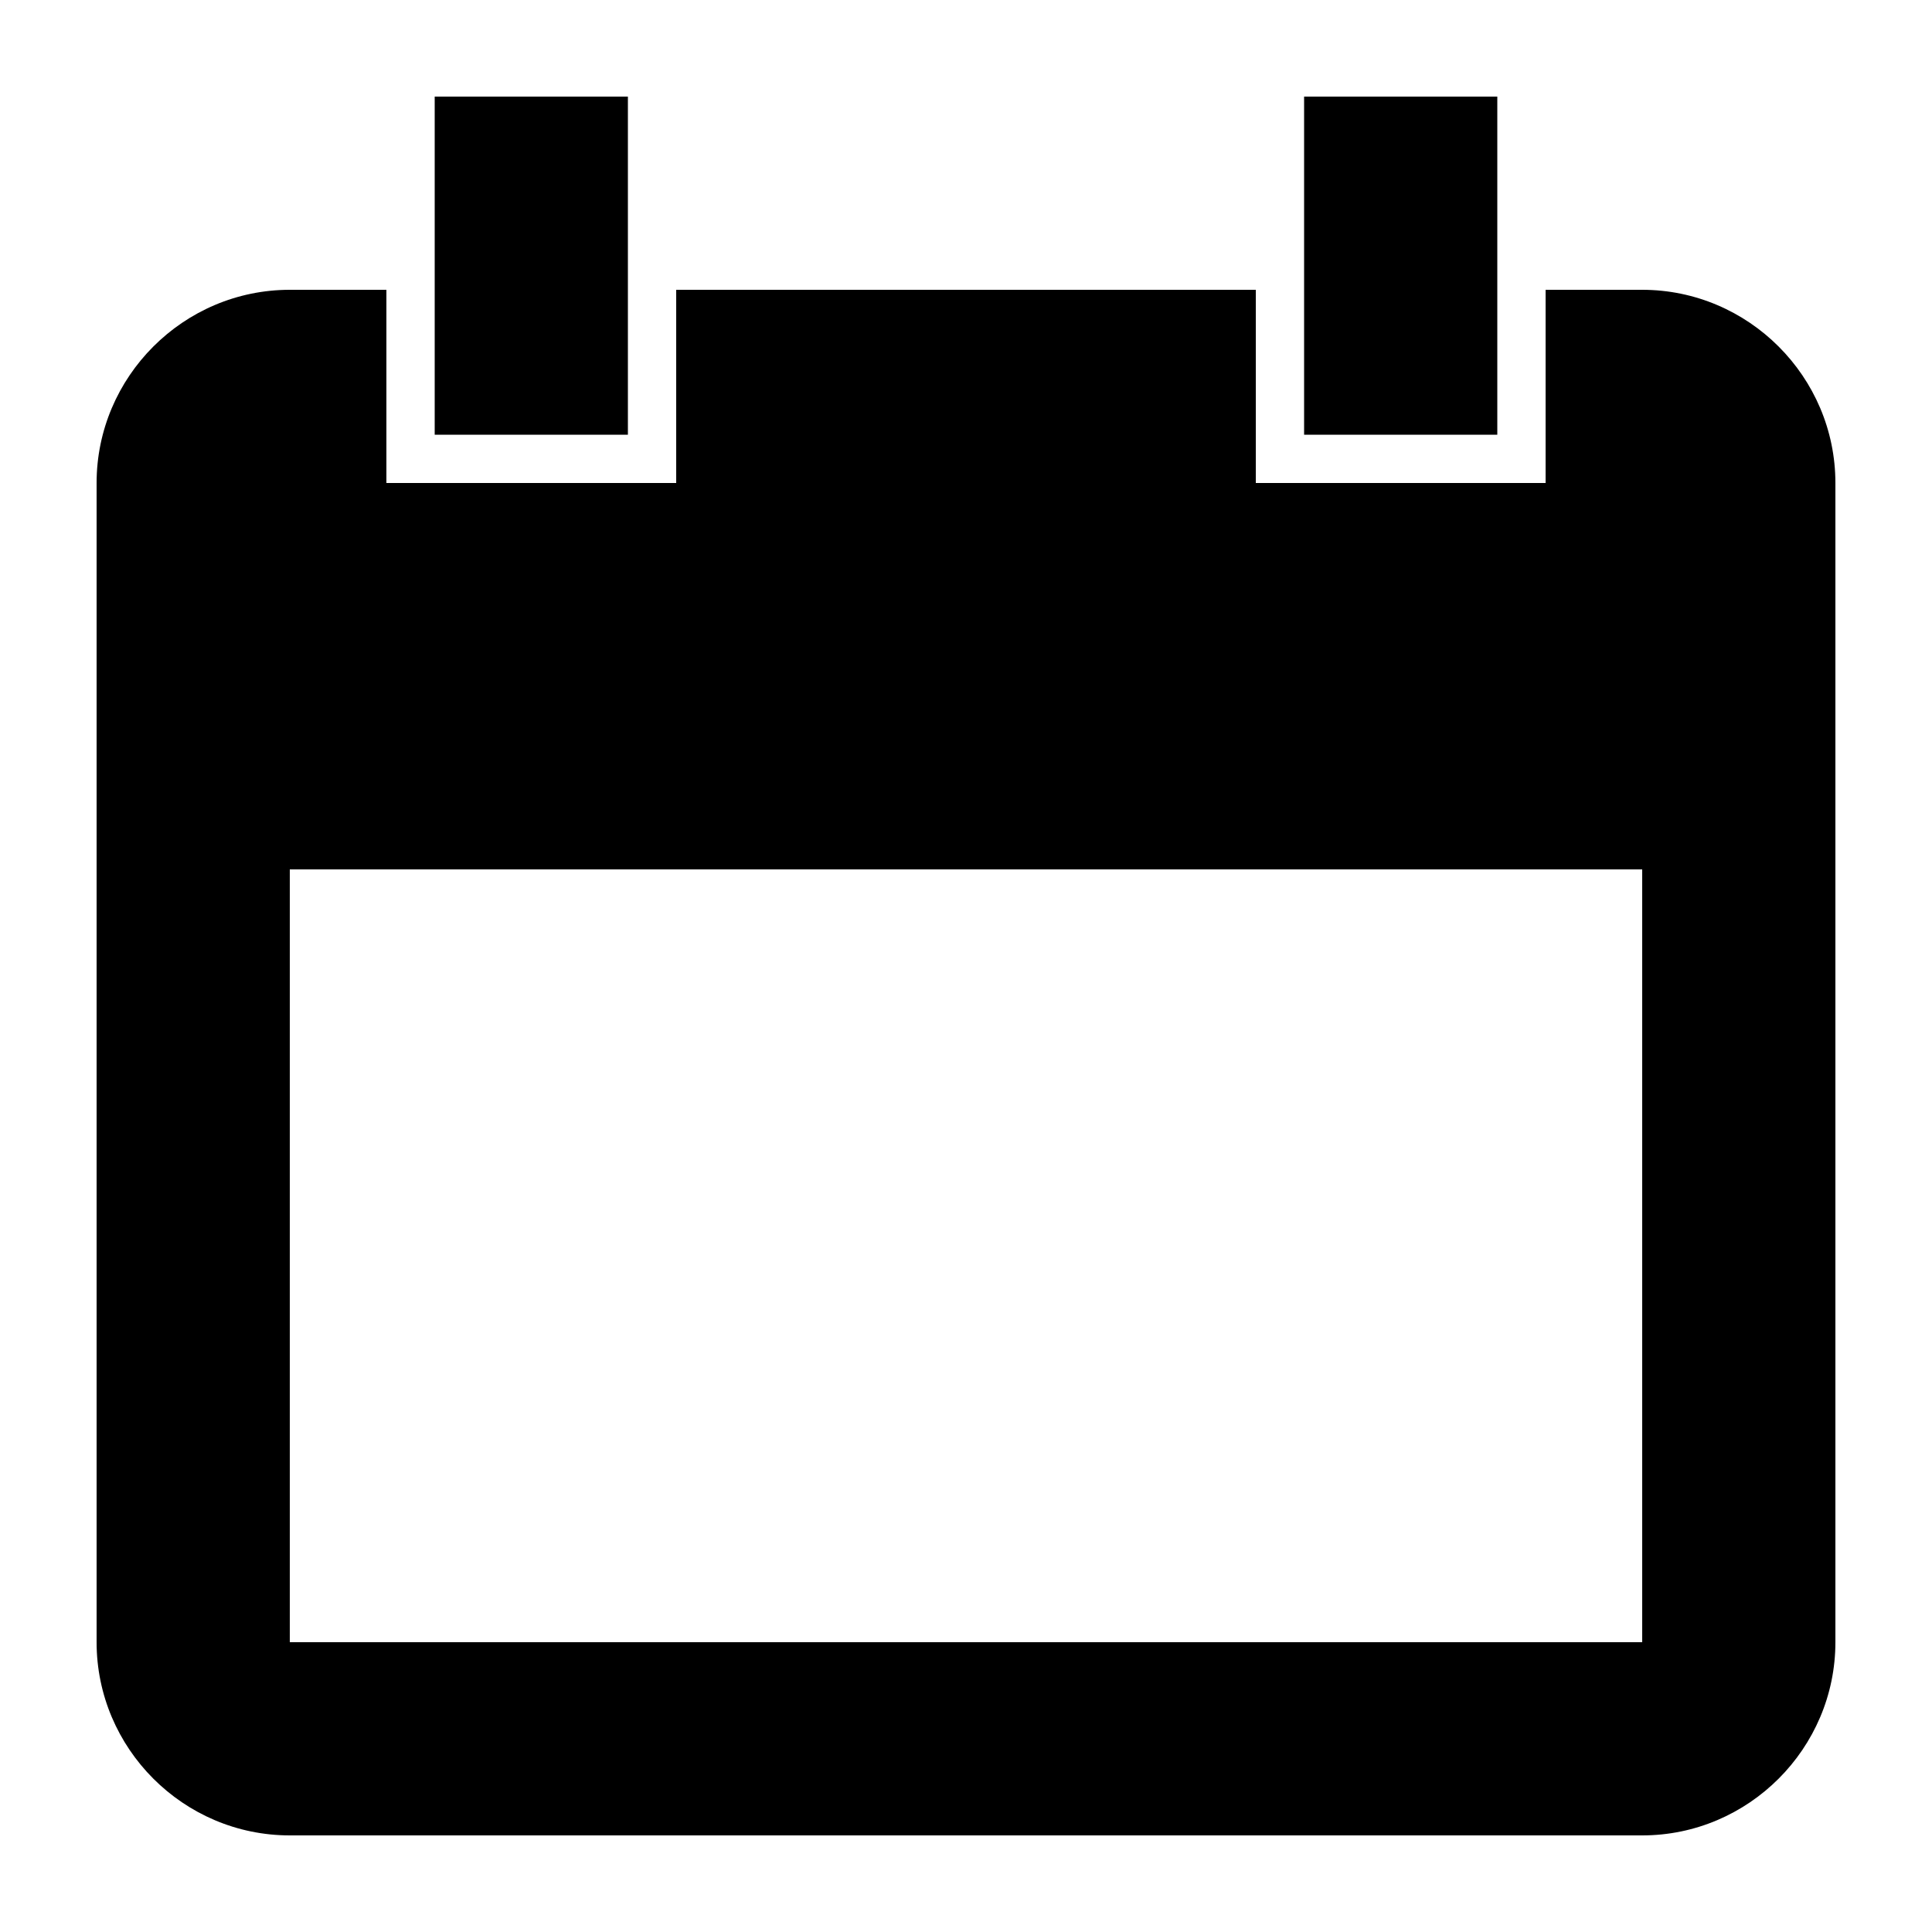
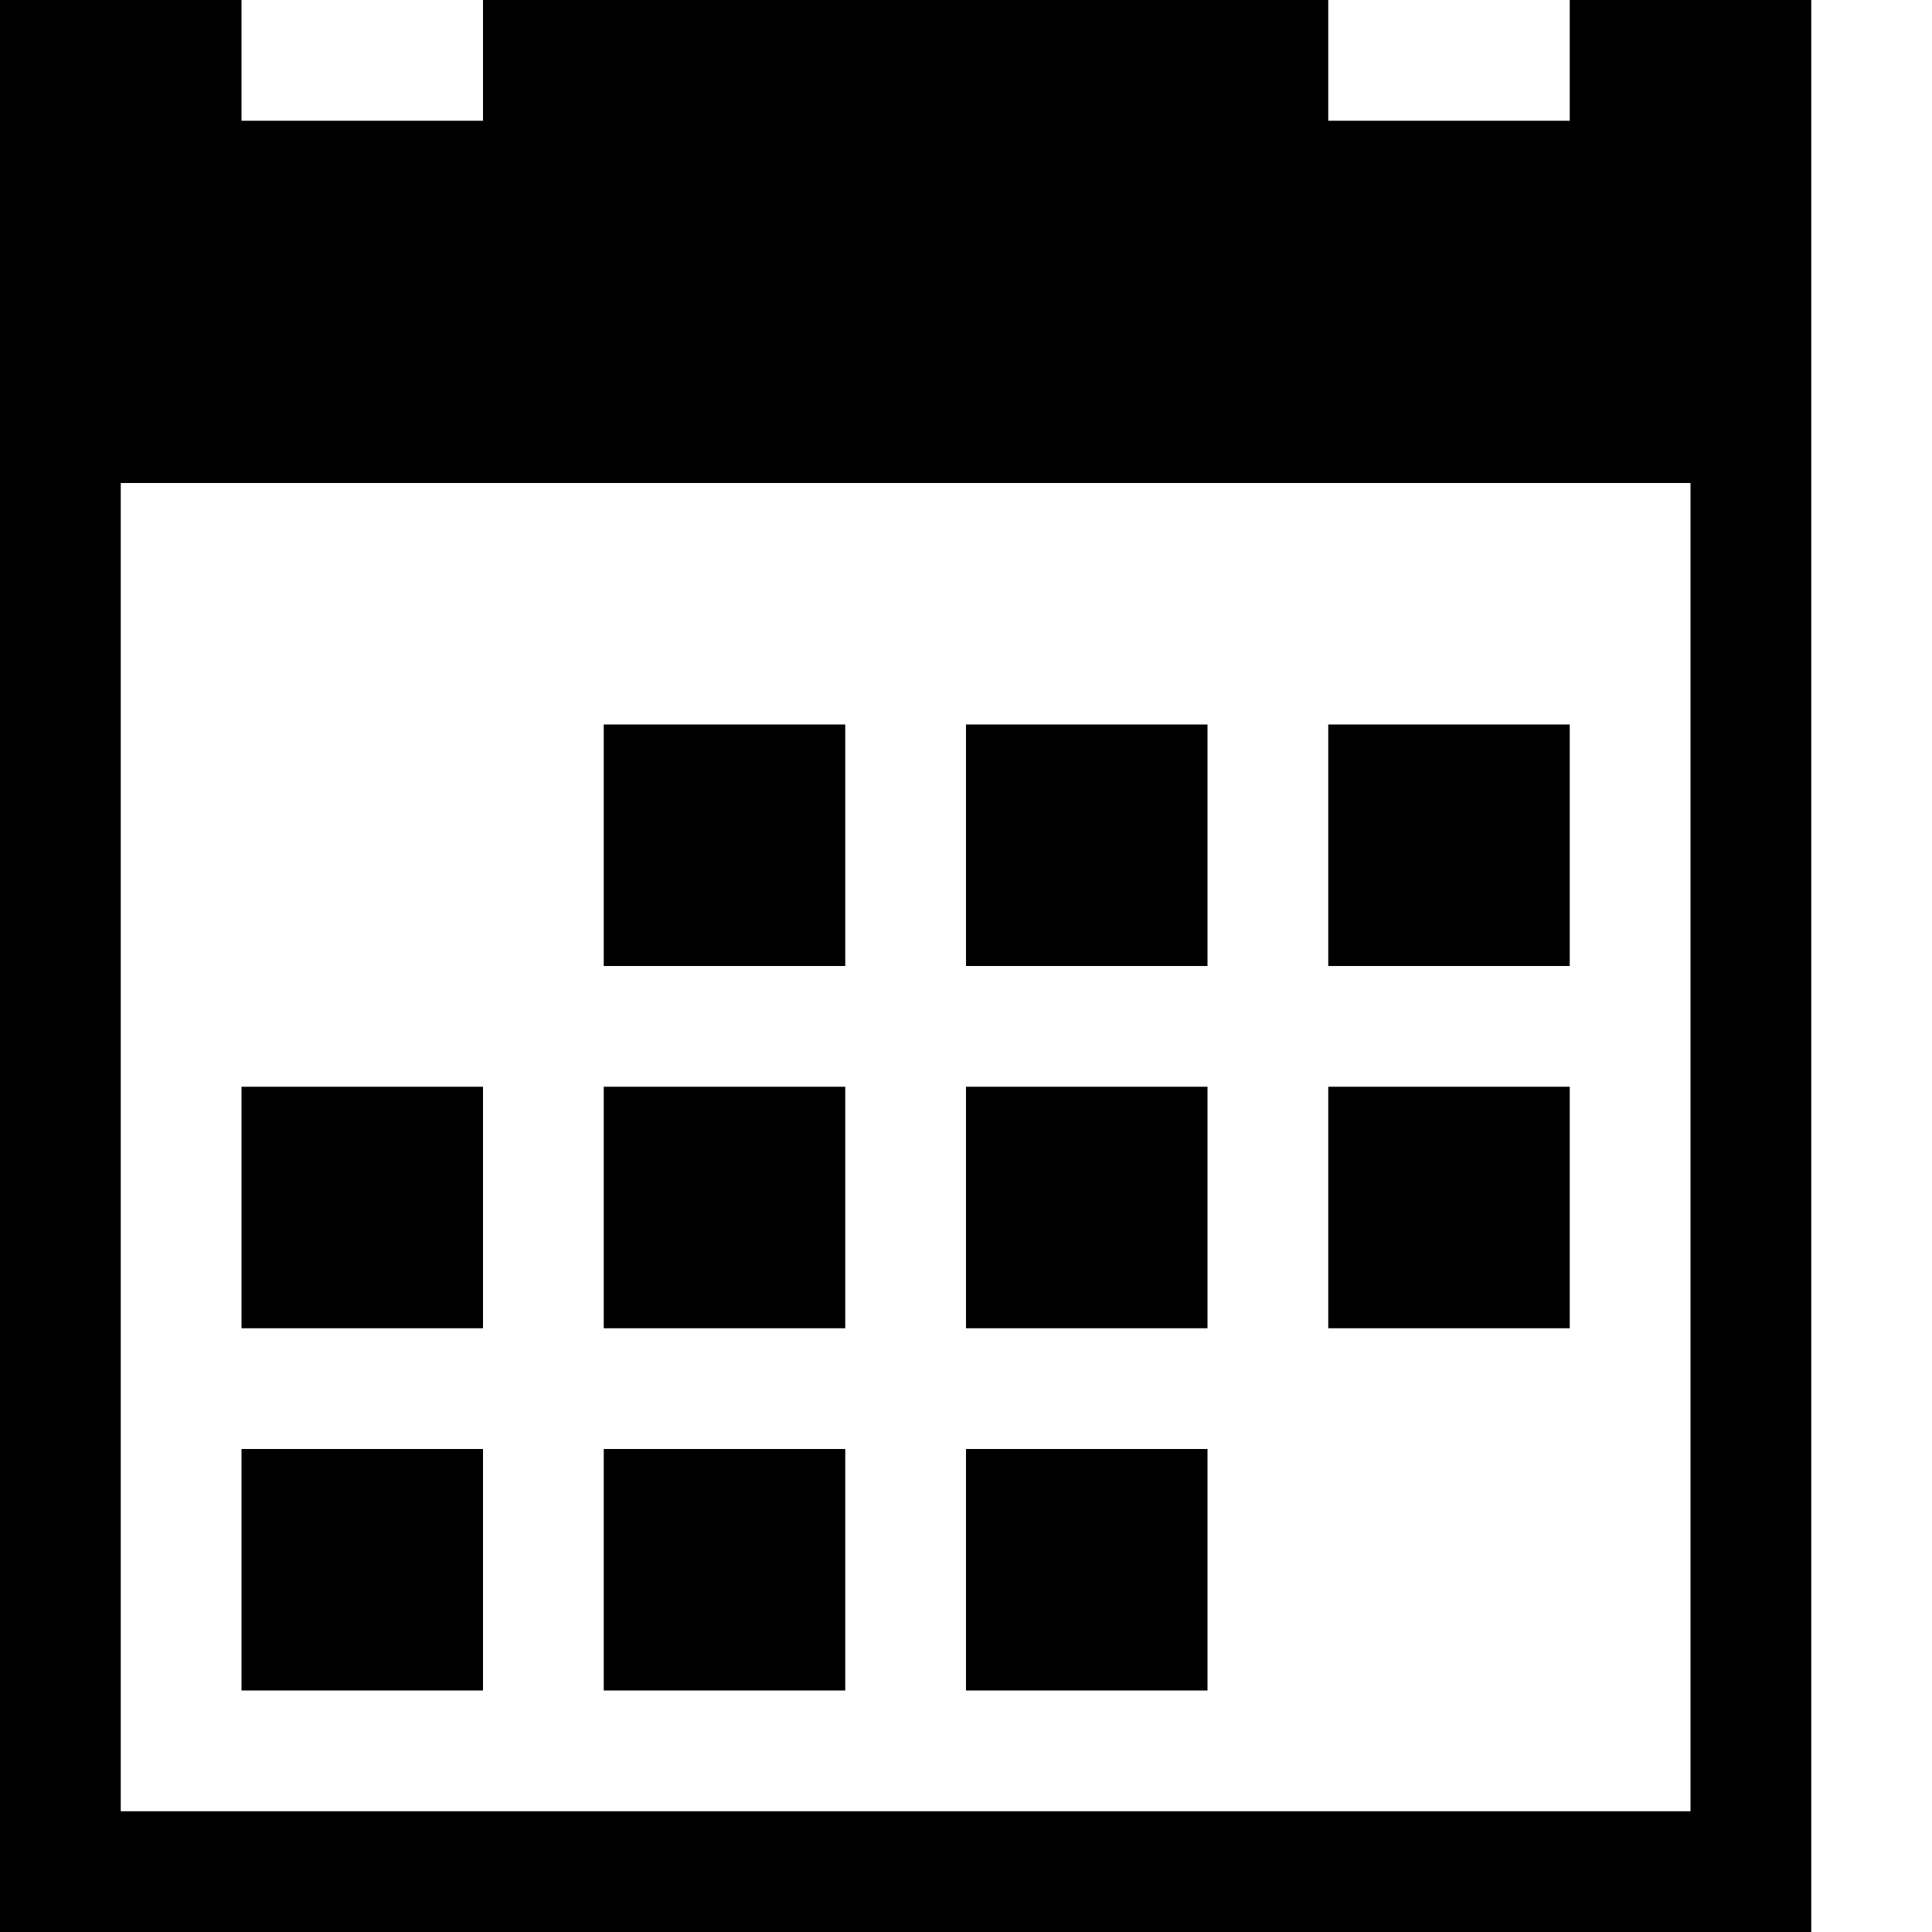
- <svg xmlns="http://www.w3.org/2000/svg" version="1.1" width="20" height="20" viewBox="0 0 20 20">
-   <path d="M17 3h-1v2h-3v-2h-6v2h-3v-2h-1c-1.101 0-2 0.9-2 2v12c0 1.1 0.899 2 2 2h14c1.1 0 2-0.9 2-2v-12c0-1.1-0.9-2-2-2zM17 17h-14v-8h14v8zM6.5 1h-2v3.5h2v-3.5zM15.5 1h-2v3.5h2v-3.5z" />
+ <svg xmlns="http://www.w3.org/2000/svg" version="1.1" width="32" height="32" viewBox="0 0 32 32">
+   <path d="M10 12h4v4h-4zM16 12h4v4h-4zM22 12h4v4h-4zM4 24h4v4h-4zM10 24h4v4h-4zM16 24h4v4h-4zM10 18h4v4h-4zM16 18h4v4h-4zM22 18h4v4h-4zM4 18h4v4h-4zM26 0v2h-4v-2h-14v2h-4v-2h-4v32h30v-32h-4zM28 30h-26v-22h26v22z" />
</svg>
